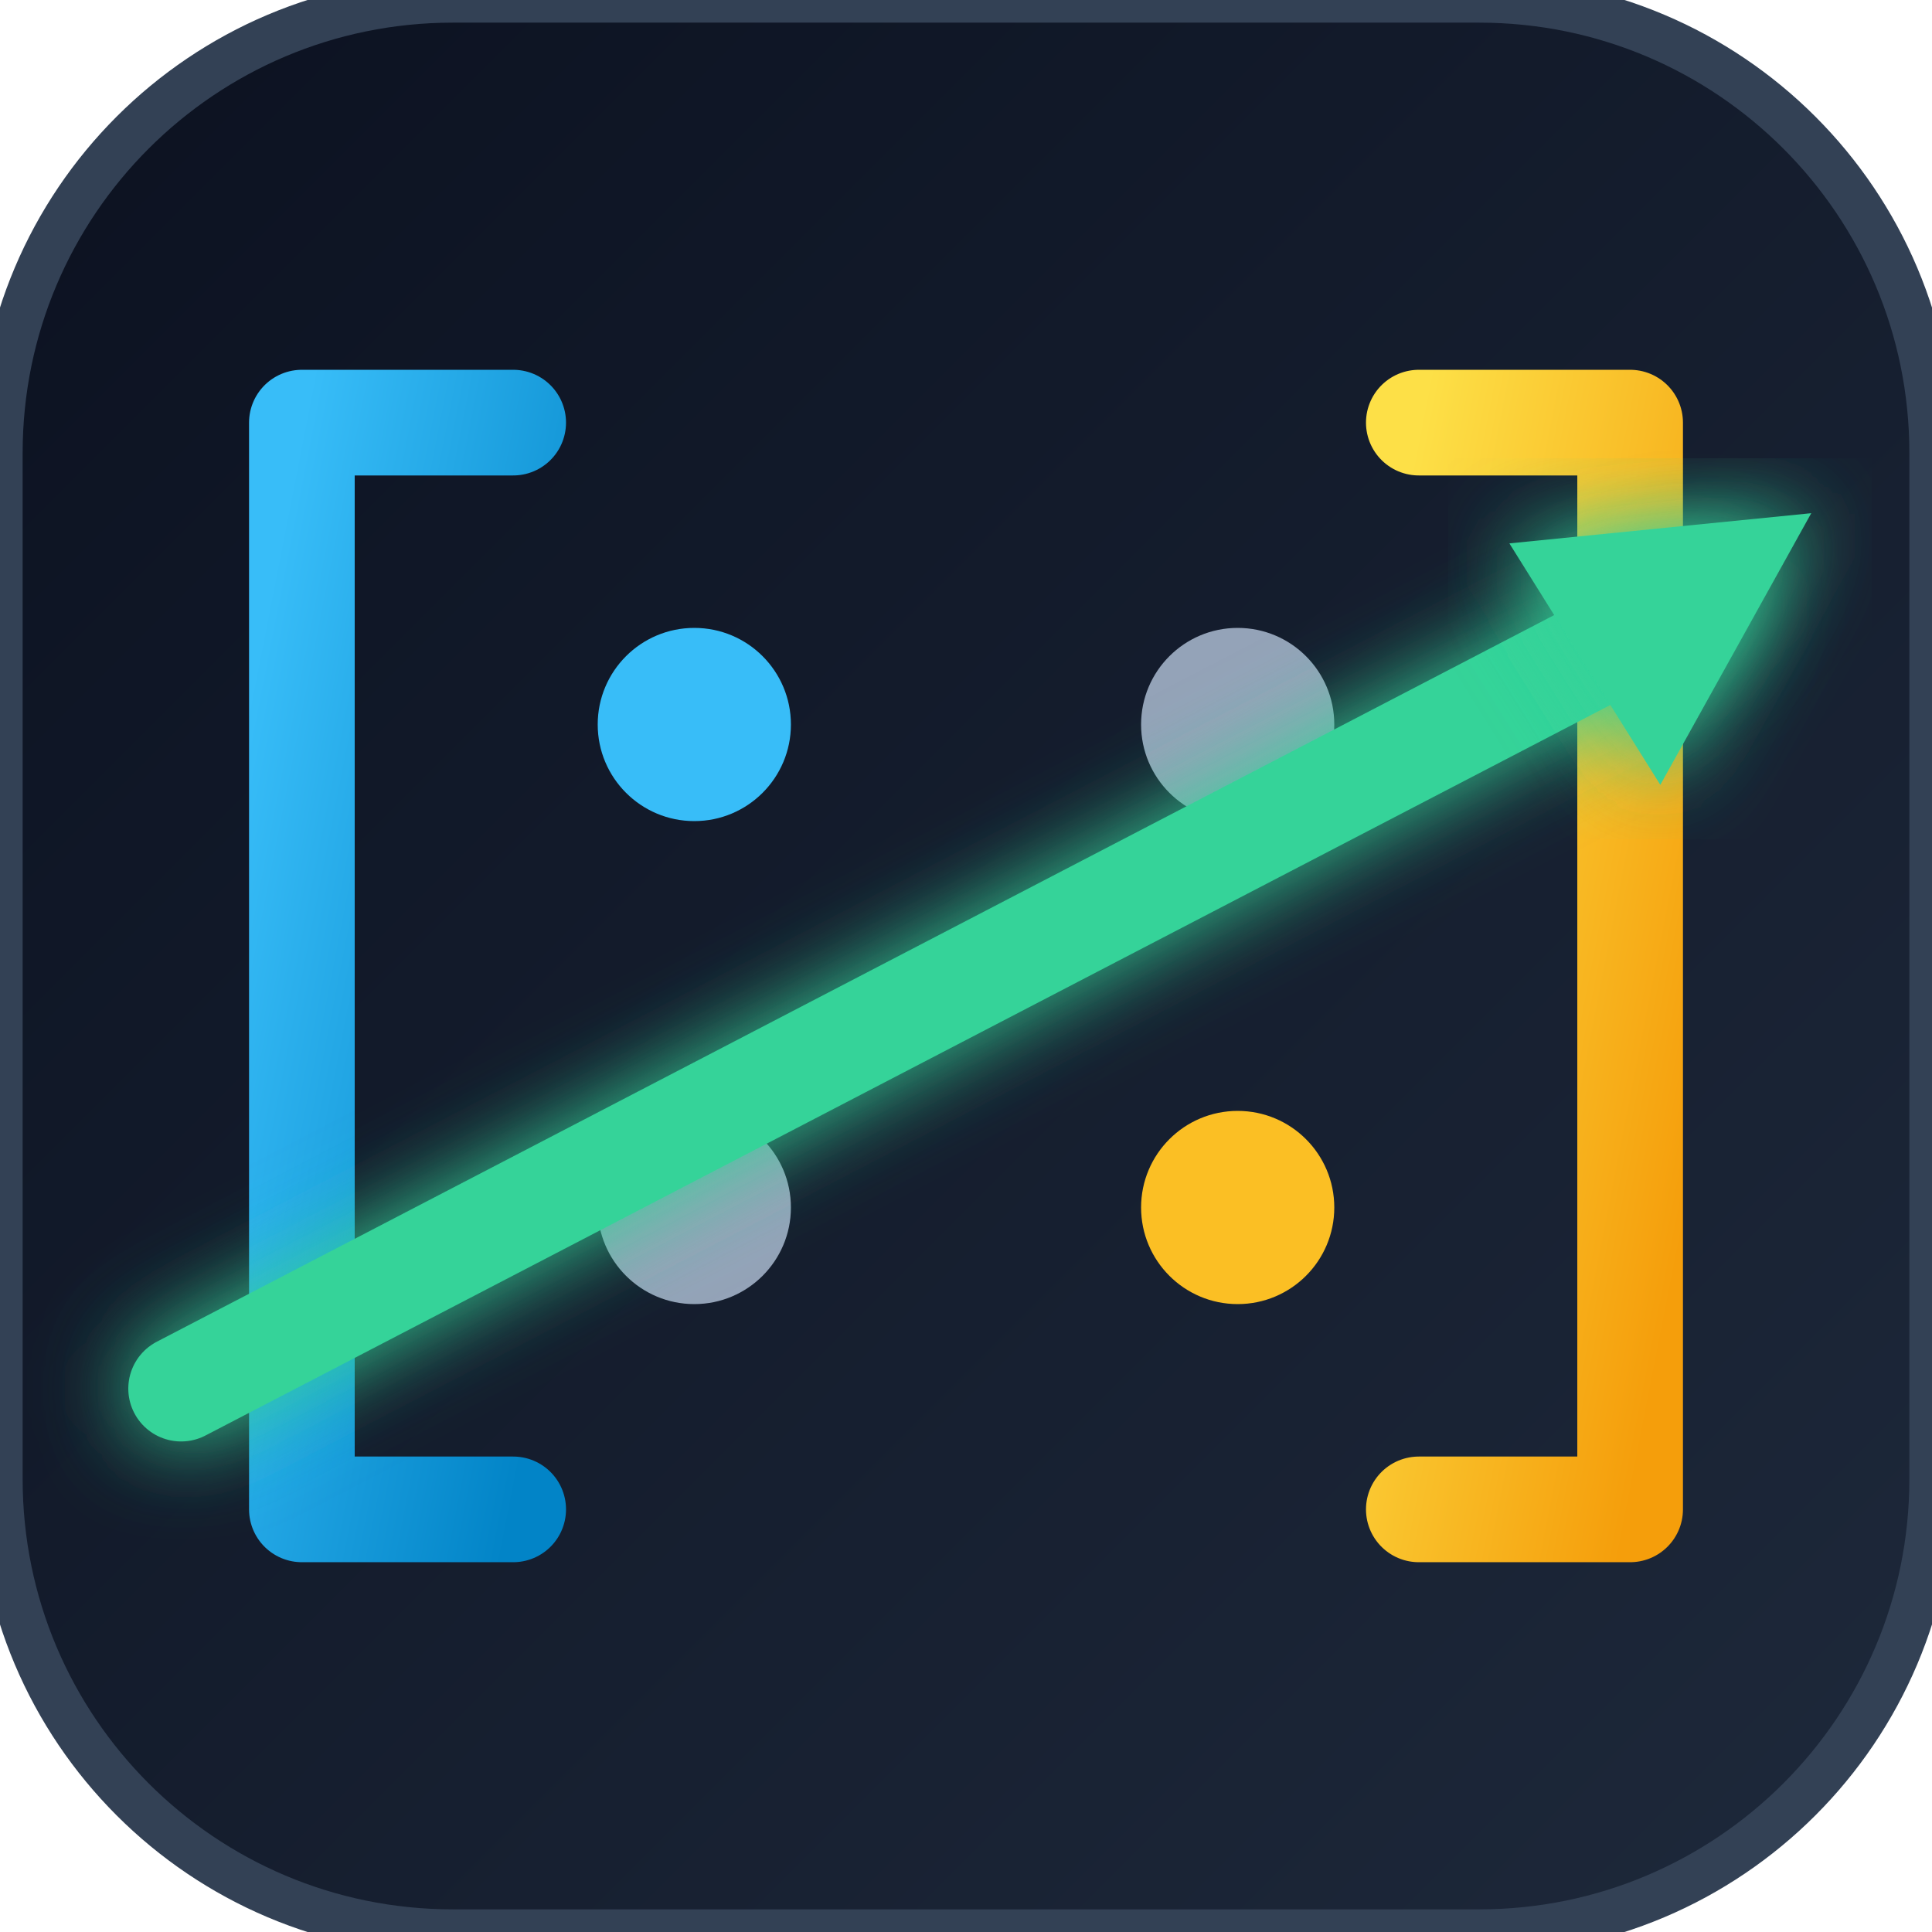
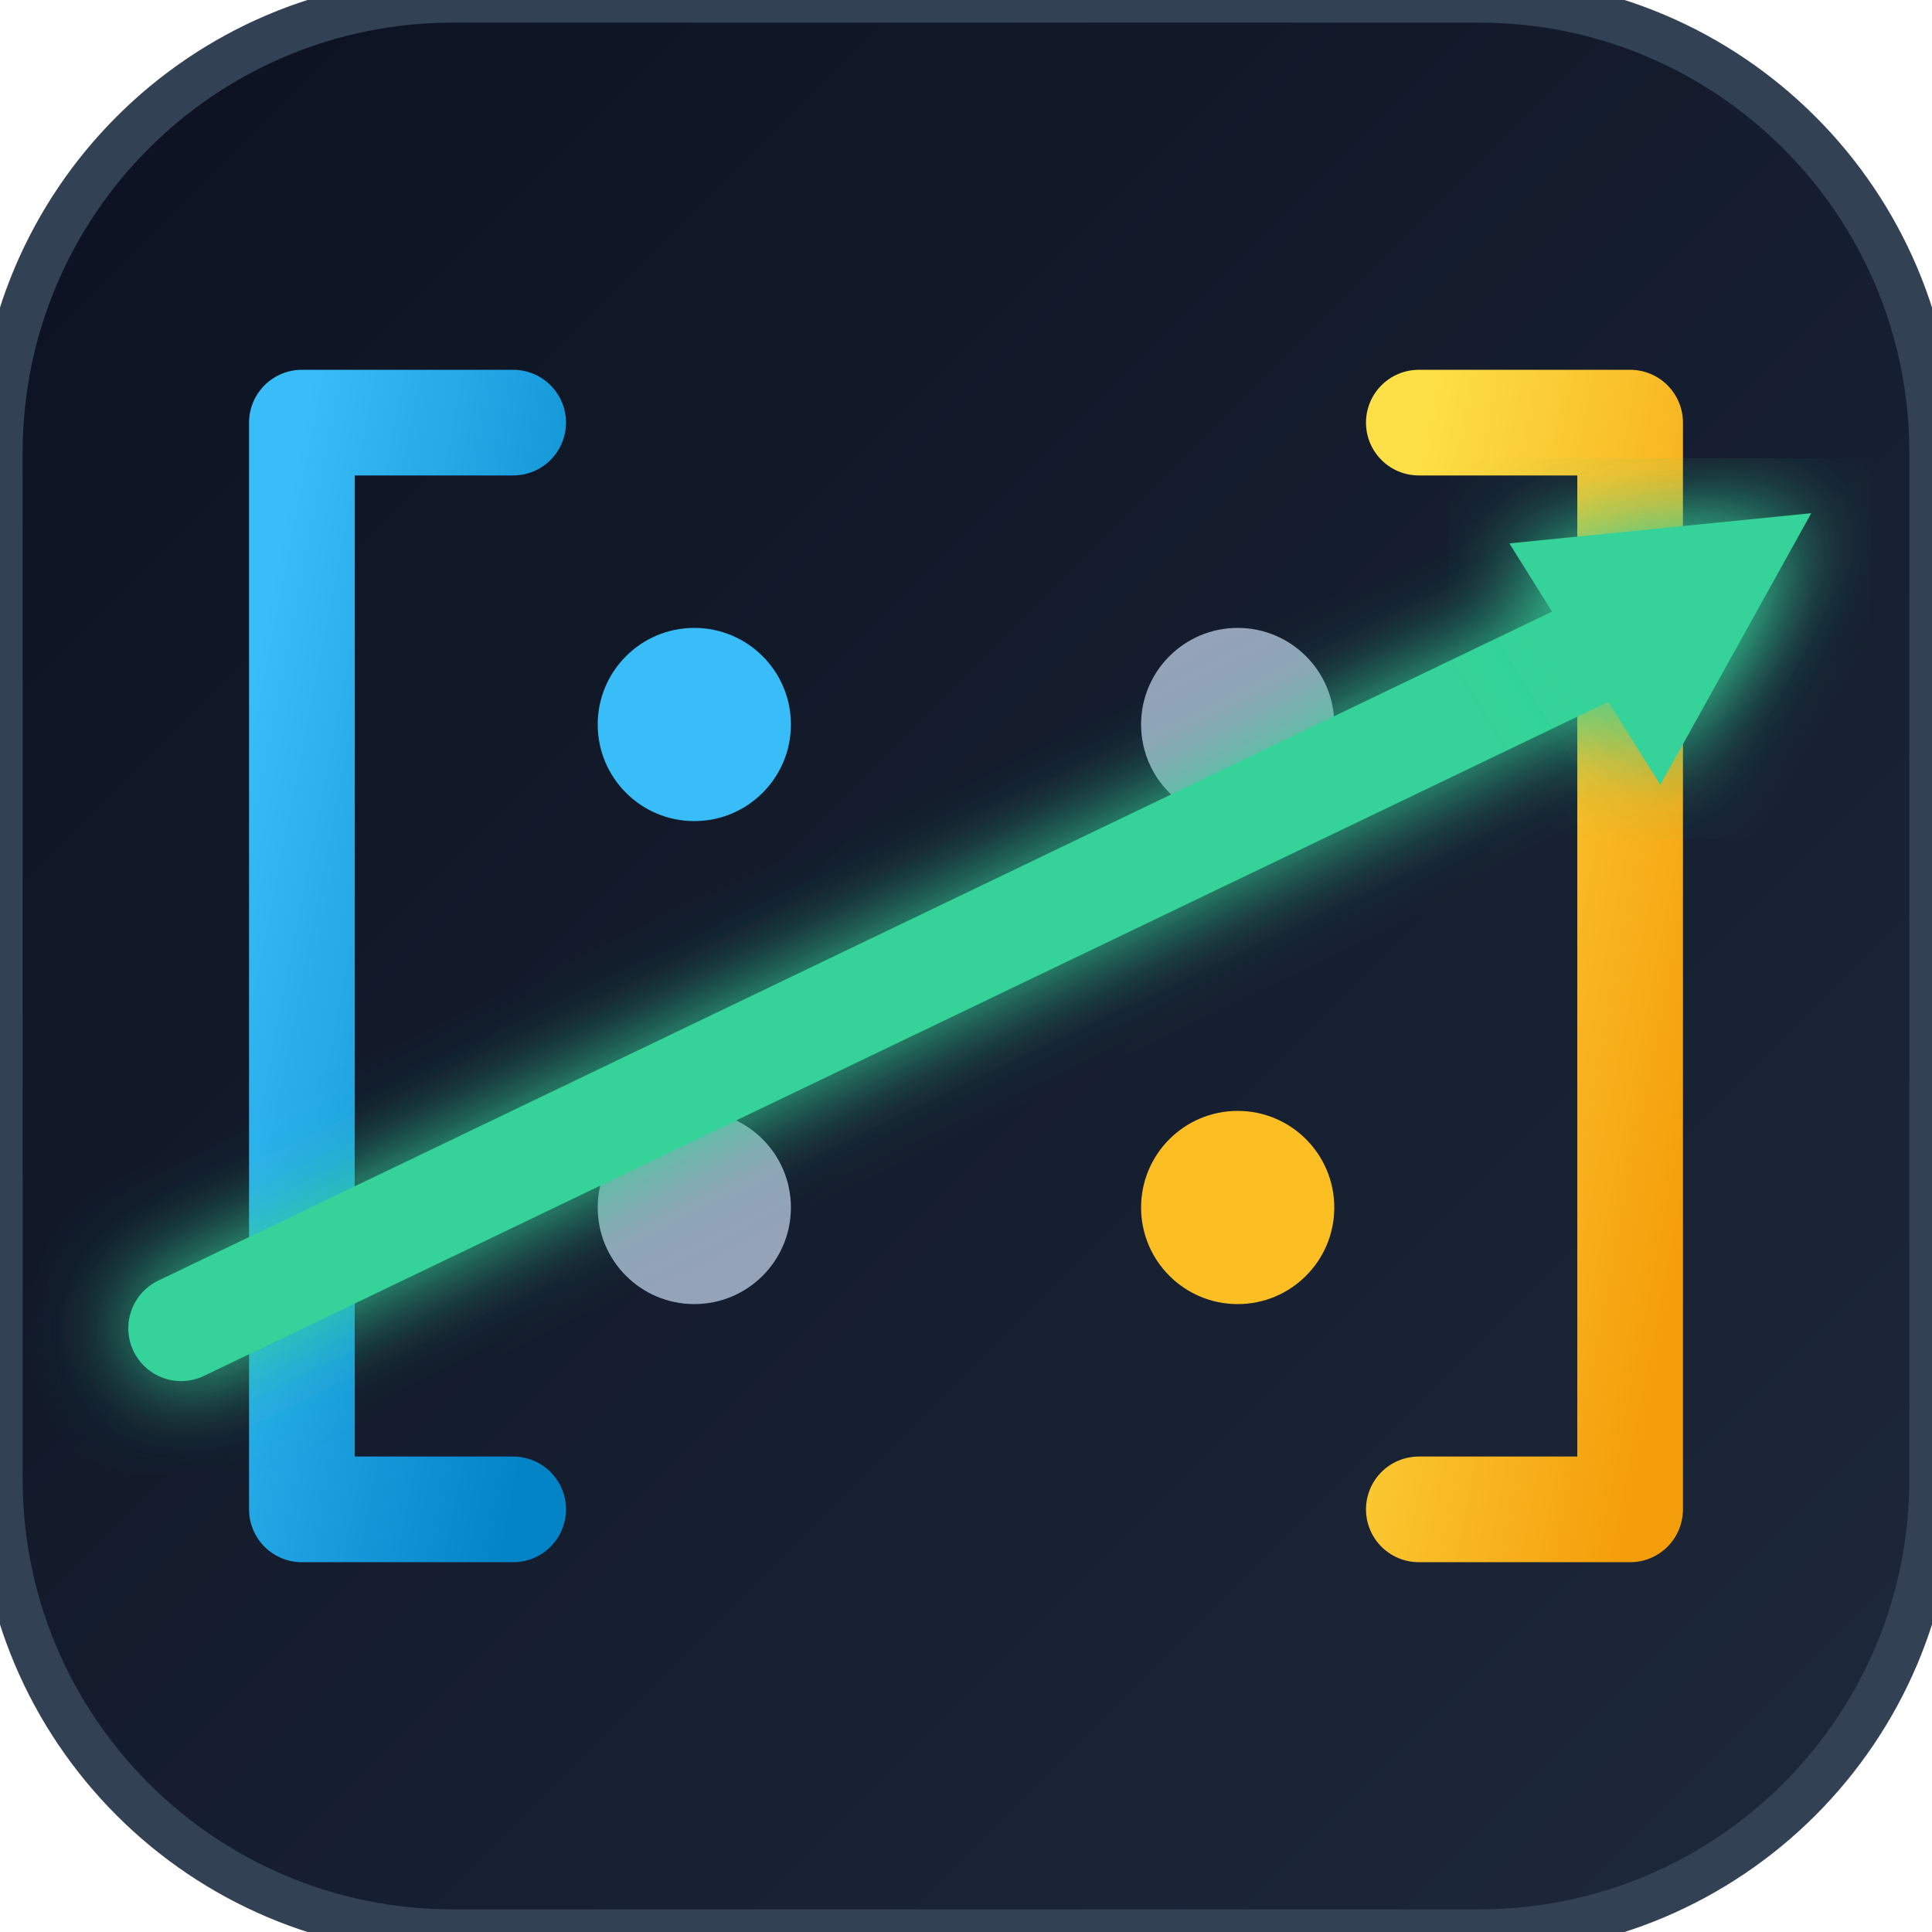
<svg xmlns="http://www.w3.org/2000/svg" viewBox="0 0 64 64" width="64" height="64">
  <defs>
    <linearGradient id="bgGrad" x1="0%" y1="0%" x2="100%" y2="100%">
      <stop offset="0%" stop-color="#0b1120" />
      <stop offset="100%" stop-color="#1e293b" />
    </linearGradient>
    <linearGradient id="cyanGrad" x1="0%" y1="0%" x2="100%" y2="100%">
      <stop offset="0%" stop-color="#38bdf8" />
      <stop offset="100%" stop-color="#0284c7" />
    </linearGradient>
    <linearGradient id="goldGrad" x1="0%" y1="0%" x2="100%" y2="100%">
      <stop offset="0%" stop-color="#fde047" />
      <stop offset="100%" stop-color="#f59e0b" />
    </linearGradient>
    <filter id="glow" x="-20%" y="-20%" width="140%" height="140%">
      <feGaussianBlur stdDeviation="1.5" result="blur" />
      <feComposite in="SourceGraphic" in2="blur" operator="over" />
    </filter>
  </defs>
  <rect width="64" height="64" rx="15" fill="url(#bgGrad)" stroke="#334155" stroke-width="1.5" />
  <path d="M 17 14 L 10 14 L 10 50 L 17 50" fill="none" stroke="url(#cyanGrad)" stroke-width="3.5" stroke-linecap="round" stroke-linejoin="round" />
  <path d="M 47 14 L 54 14 L 54 50 L 47 50" fill="none" stroke="url(#goldGrad)" stroke-width="3.5" stroke-linecap="round" stroke-linejoin="round" />
  <circle cx="23" cy="24" r="3.2" fill="#38bdf8" />
  <circle cx="41" cy="24" r="3.2" fill="#94a3b8" />
  <circle cx="23" cy="40" r="3.2" fill="#94a3b8" />
  <circle cx="41" cy="40" r="3.2" fill="#fbbf24" />
-   <path d="M 6 46 L 56 20" fill="none" stroke="#34d399" stroke-width="3.5" stroke-linecap="round" filter="url(#glow)" />
+   <path d="M 6 44 L 56 20" fill="none" stroke="#34d399" stroke-width="3.5" stroke-linecap="round" filter="url(#glow)" />
  <polygon points="60,17 50,18 55,26" fill="#34d399" filter="url(#glow)" />
</svg>
